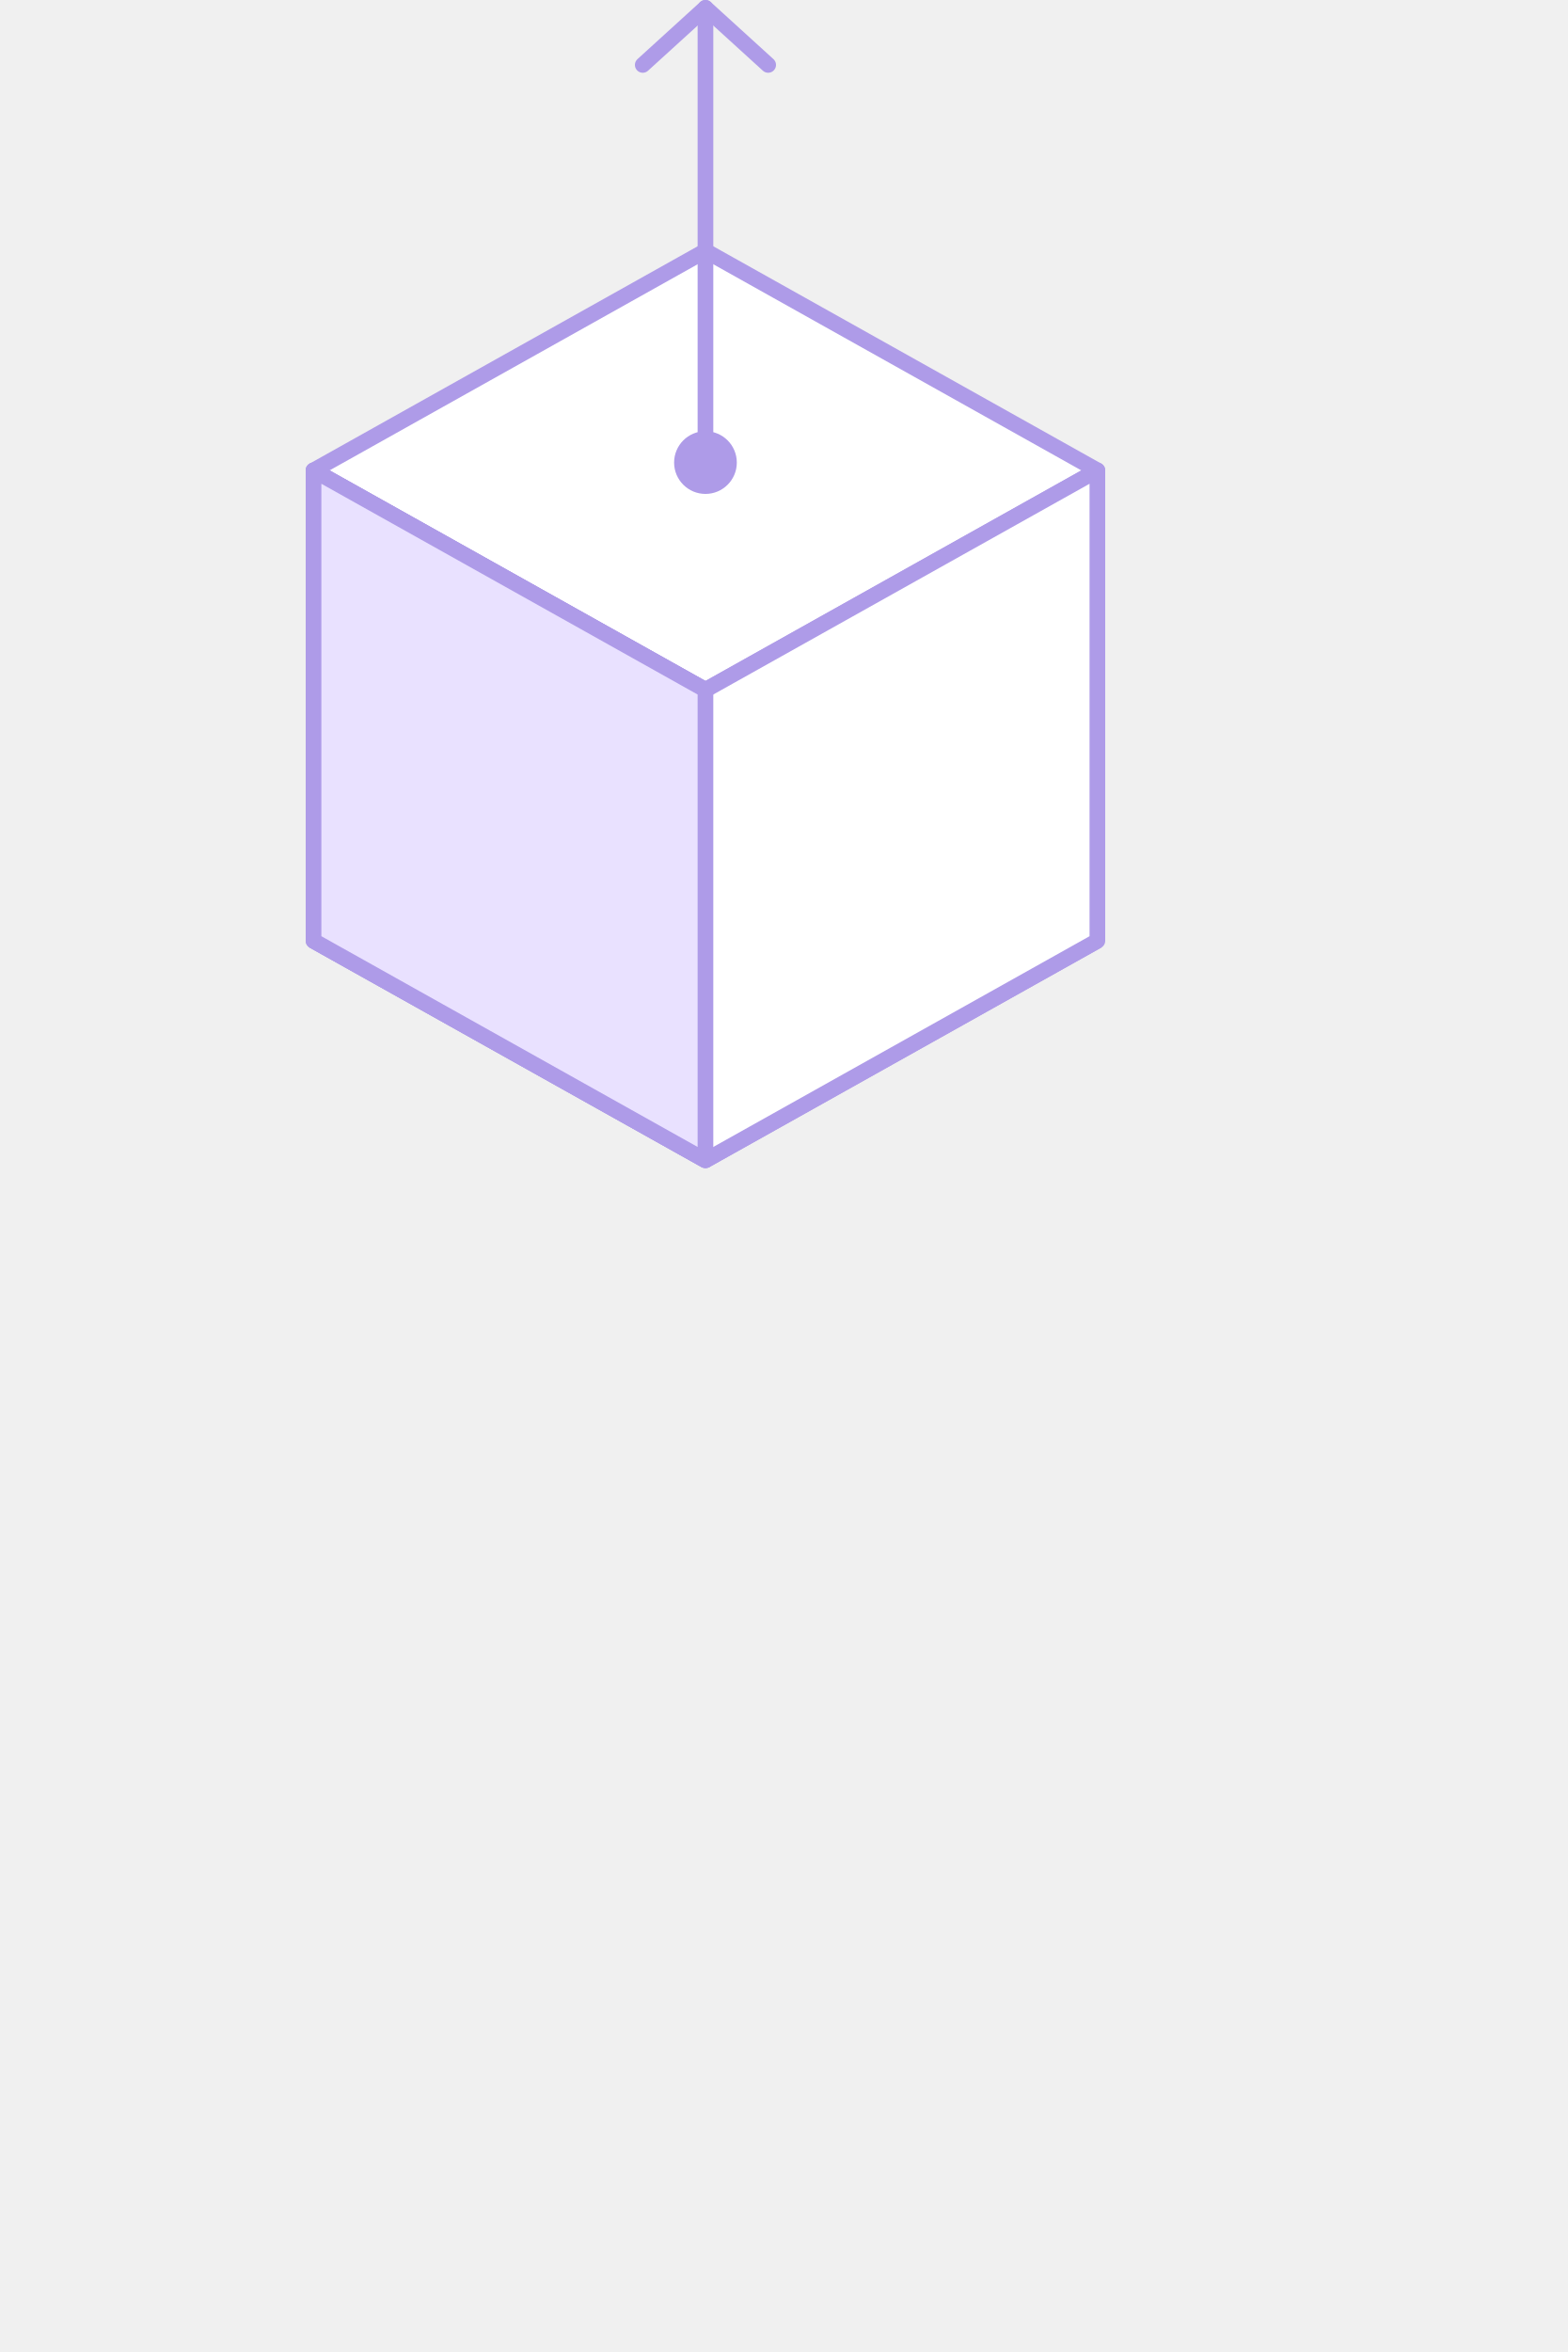
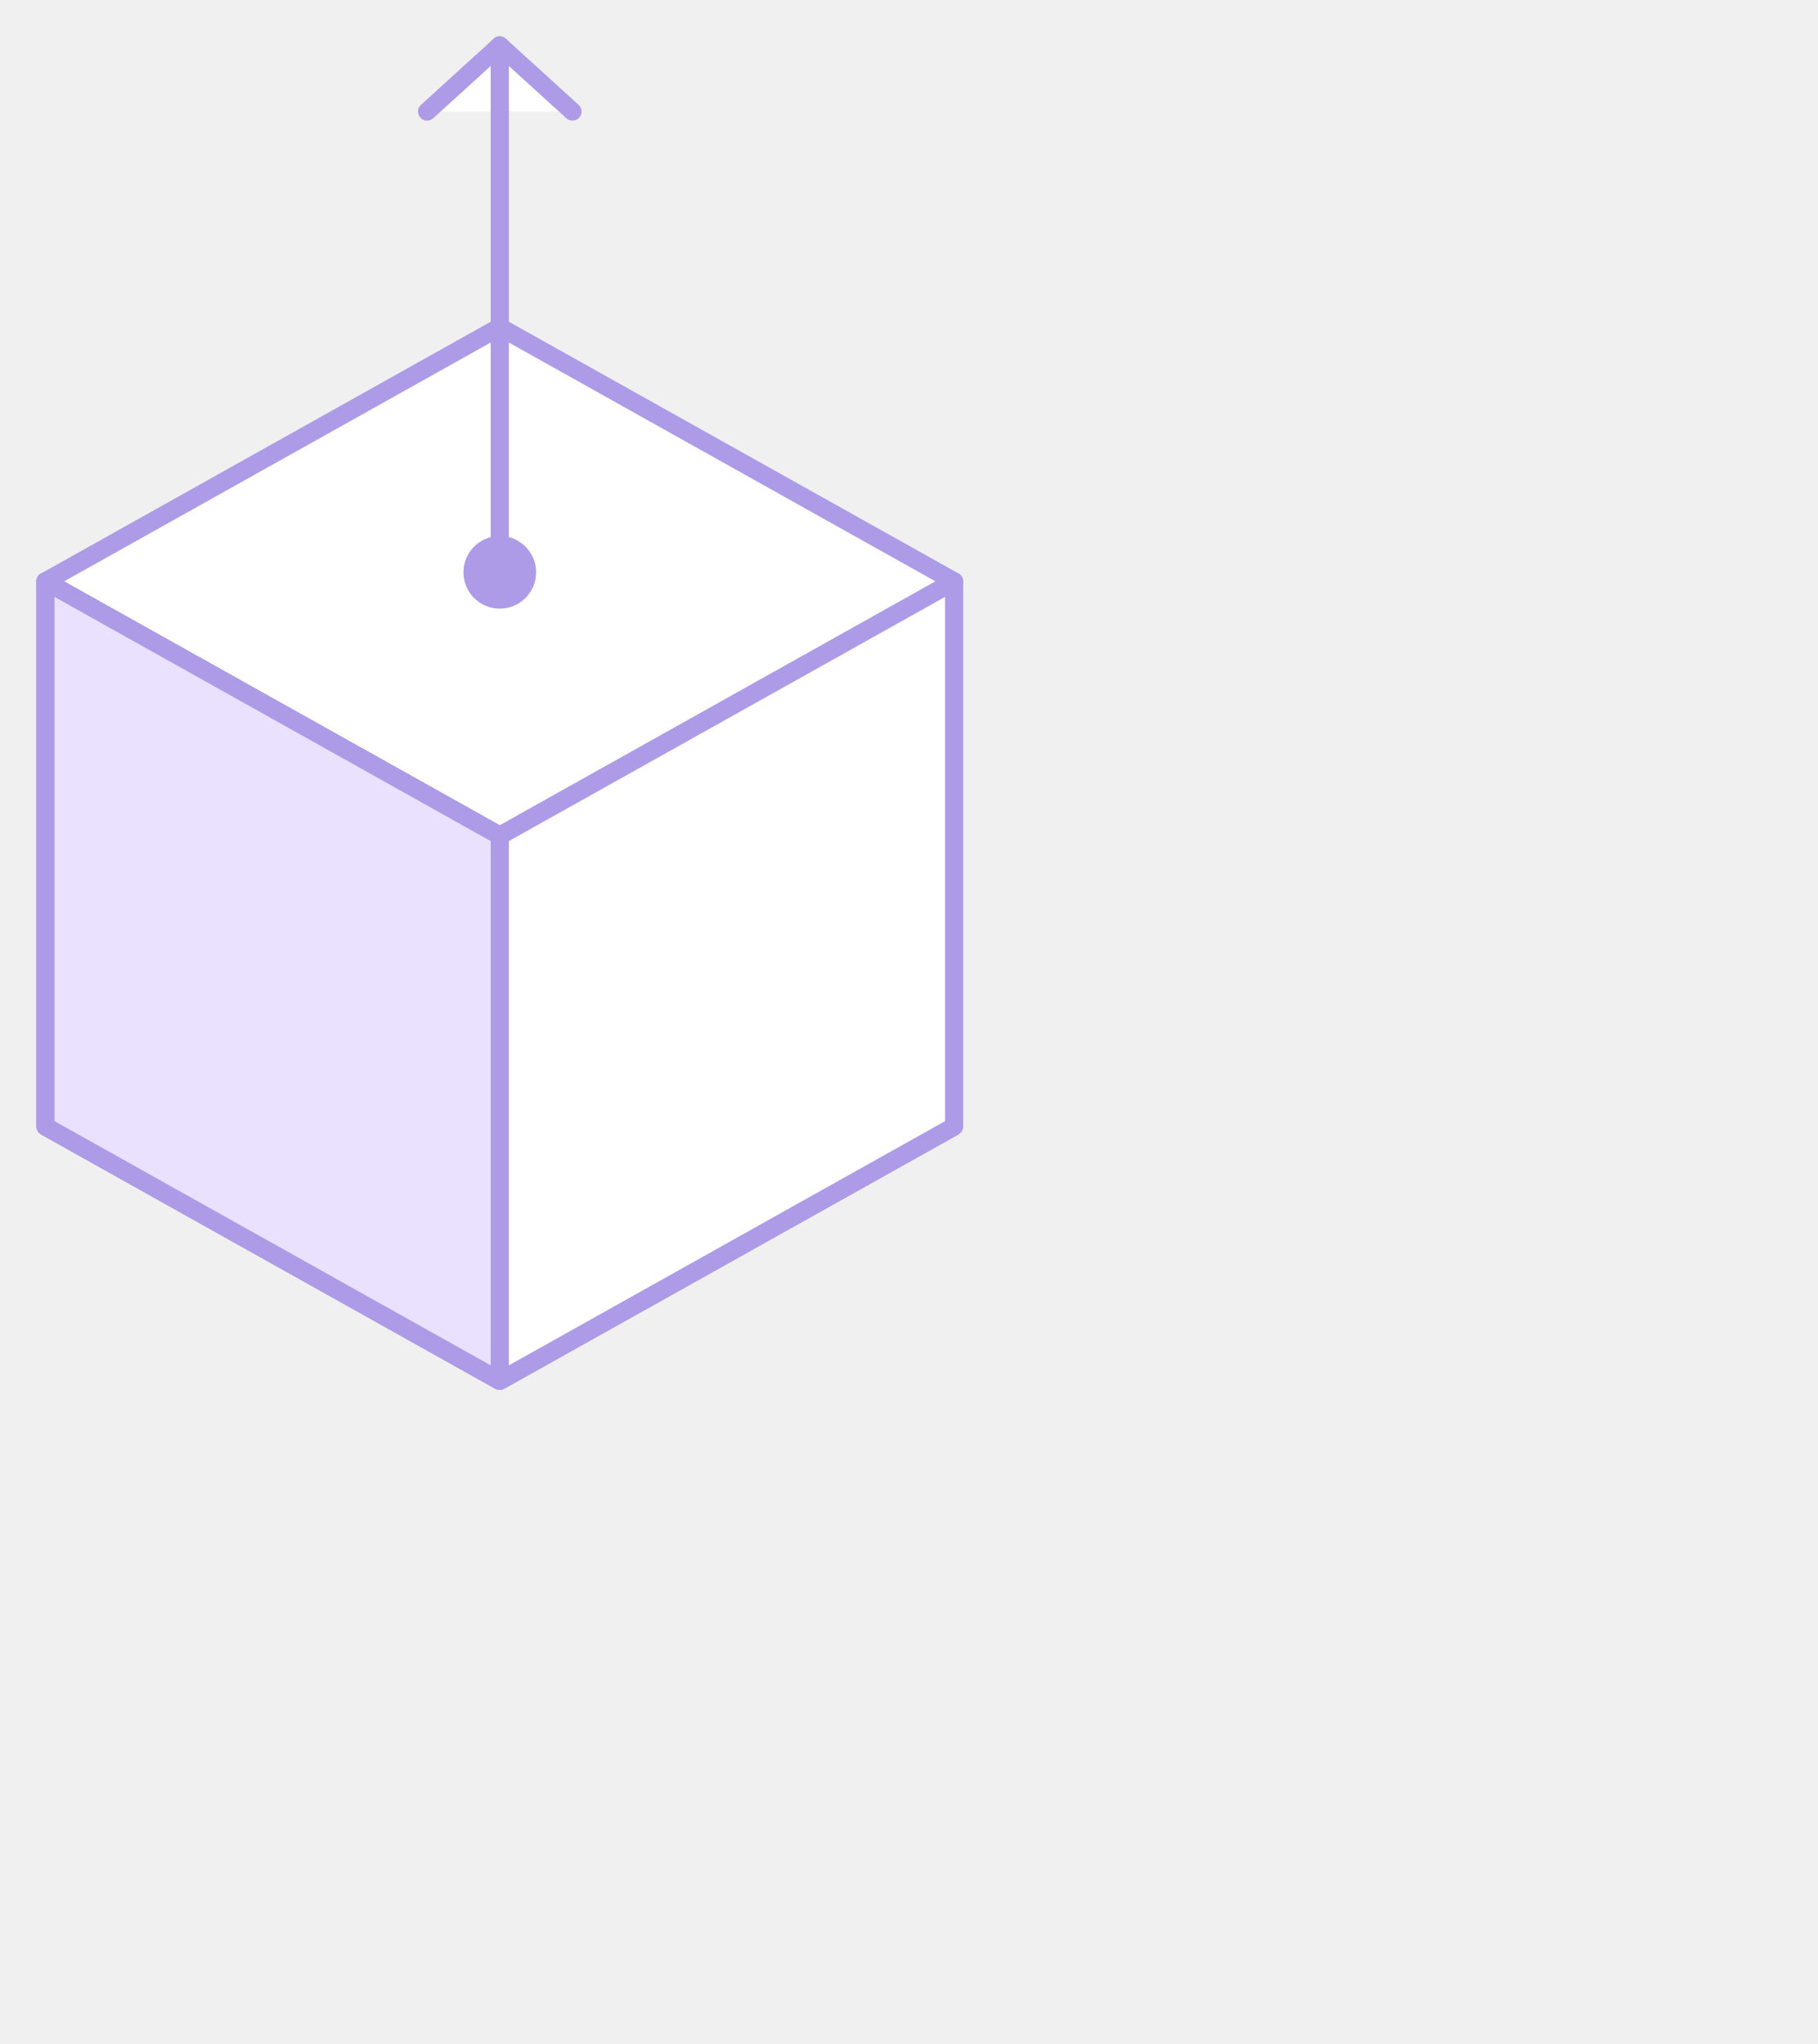
- <svg xmlns="http://www.w3.org/2000/svg" version="1.1" id="Layer_1" x="0px" y="0px" width="200px" height="300px" viewBox="0 0 200 300" enable-background="new 0 0 200 300" xml:space="preserve">
+ <svg xmlns="http://www.w3.org/2000/svg" version="1.1" id="Layer_1" x="0px" y="0px" width="200px" height="225px" viewBox="0 0 200 225" enable-background="new 0 0 200 225" xml:space="preserve">
+   <path fill="#FFFFFF" stroke="#AE9BE8" stroke-width="2" stroke-linecap="round" stroke-linejoin="round" stroke-miterlimit="2" d="  M30,49" />
  <g>
    <g>
-       <polygon fill="#FFFFFF" stroke="#AE9BE8" stroke-width="2" stroke-linecap="round" stroke-linejoin="round" stroke-miterlimit="2" points="    90,32 40,60 90,88 140,60   " />
-       <polygon fill="#FFFFFF" stroke="#AE9BE8" stroke-width="2" stroke-miterlimit="1" points="90,88 40,120 90,148 140,120   " />
-       <polygon fill="#FFFFFF" stroke="#AE9BE8" stroke-width="2" stroke-linecap="round" stroke-linejoin="round" stroke-miterlimit="1" points="    40,60 40,120 90,148 140,120 140,60 90,88   " />
-       <polygon fill="#E9E1FF" stroke="#AE9BE8" stroke-width="2" stroke-linecap="round" stroke-linejoin="round" stroke-miterlimit="1" points="    40,60 40,120 90,148 90,88   " />
+       <polygon fill="#FFFFFF" stroke="#AE9BE8" stroke-width="2" stroke-linecap="round" stroke-linejoin="round" stroke-miterlimit="2" points="    55,36 5,64 55,92 105,64   " />
+       <polygon fill="#FFFFFF" stroke="#AE9BE8" stroke-width="2" stroke-miterlimit="1" points="55,92 5,124 55,152 105,124   " />
+       <polygon fill="#FFFFFF" stroke="#AE9BE8" stroke-width="2" stroke-linecap="round" stroke-linejoin="round" stroke-miterlimit="1" points="    5,64 5,124 55,152 105,124 105,64 55,92   " />
+       <polygon fill="#E9E1FF" stroke="#AE9BE8" stroke-width="2" stroke-linecap="round" stroke-linejoin="round" stroke-miterlimit="1" points="    5,64 5,124 55,152 55,92   " />
    </g>
-     <path fill="#FFFFFF" stroke="#AE9BE8" stroke-width="2" stroke-linecap="round" stroke-linejoin="round" stroke-miterlimit="2" d="   M65,45" />
    <g>
-       <polyline fill="none" stroke="#AE9BE8" stroke-width="2" stroke-linecap="round" stroke-linejoin="round" stroke-miterlimit="2" points="    98,8.28 90,1 82,8.28   " />
-       <line fill="none" stroke="#AE9BE8" stroke-width="2" stroke-linecap="round" stroke-linejoin="round" stroke-miterlimit="2" x1="90" y1="1" x2="90" y2="59" />
-       <circle fill="#AE9BE8" cx="90" cy="59" r="4" />
+       <polyline fill="#FFFFFF" stroke="#AE9BE8" stroke-width="2" stroke-linecap="round" stroke-linejoin="round" stroke-miterlimit="2" points="    63,12.28 55,5 47,12.28   " />
+       <line fill="#FFFFFF" stroke="#AE9BE8" stroke-width="2" stroke-linecap="round" stroke-linejoin="round" stroke-miterlimit="2" x1="55" y1="5" x2="55" y2="63" />
+       <circle fill="#AE9BE8" cx="55" cy="63" r="4" />
    </g>
  </g>
</svg>
